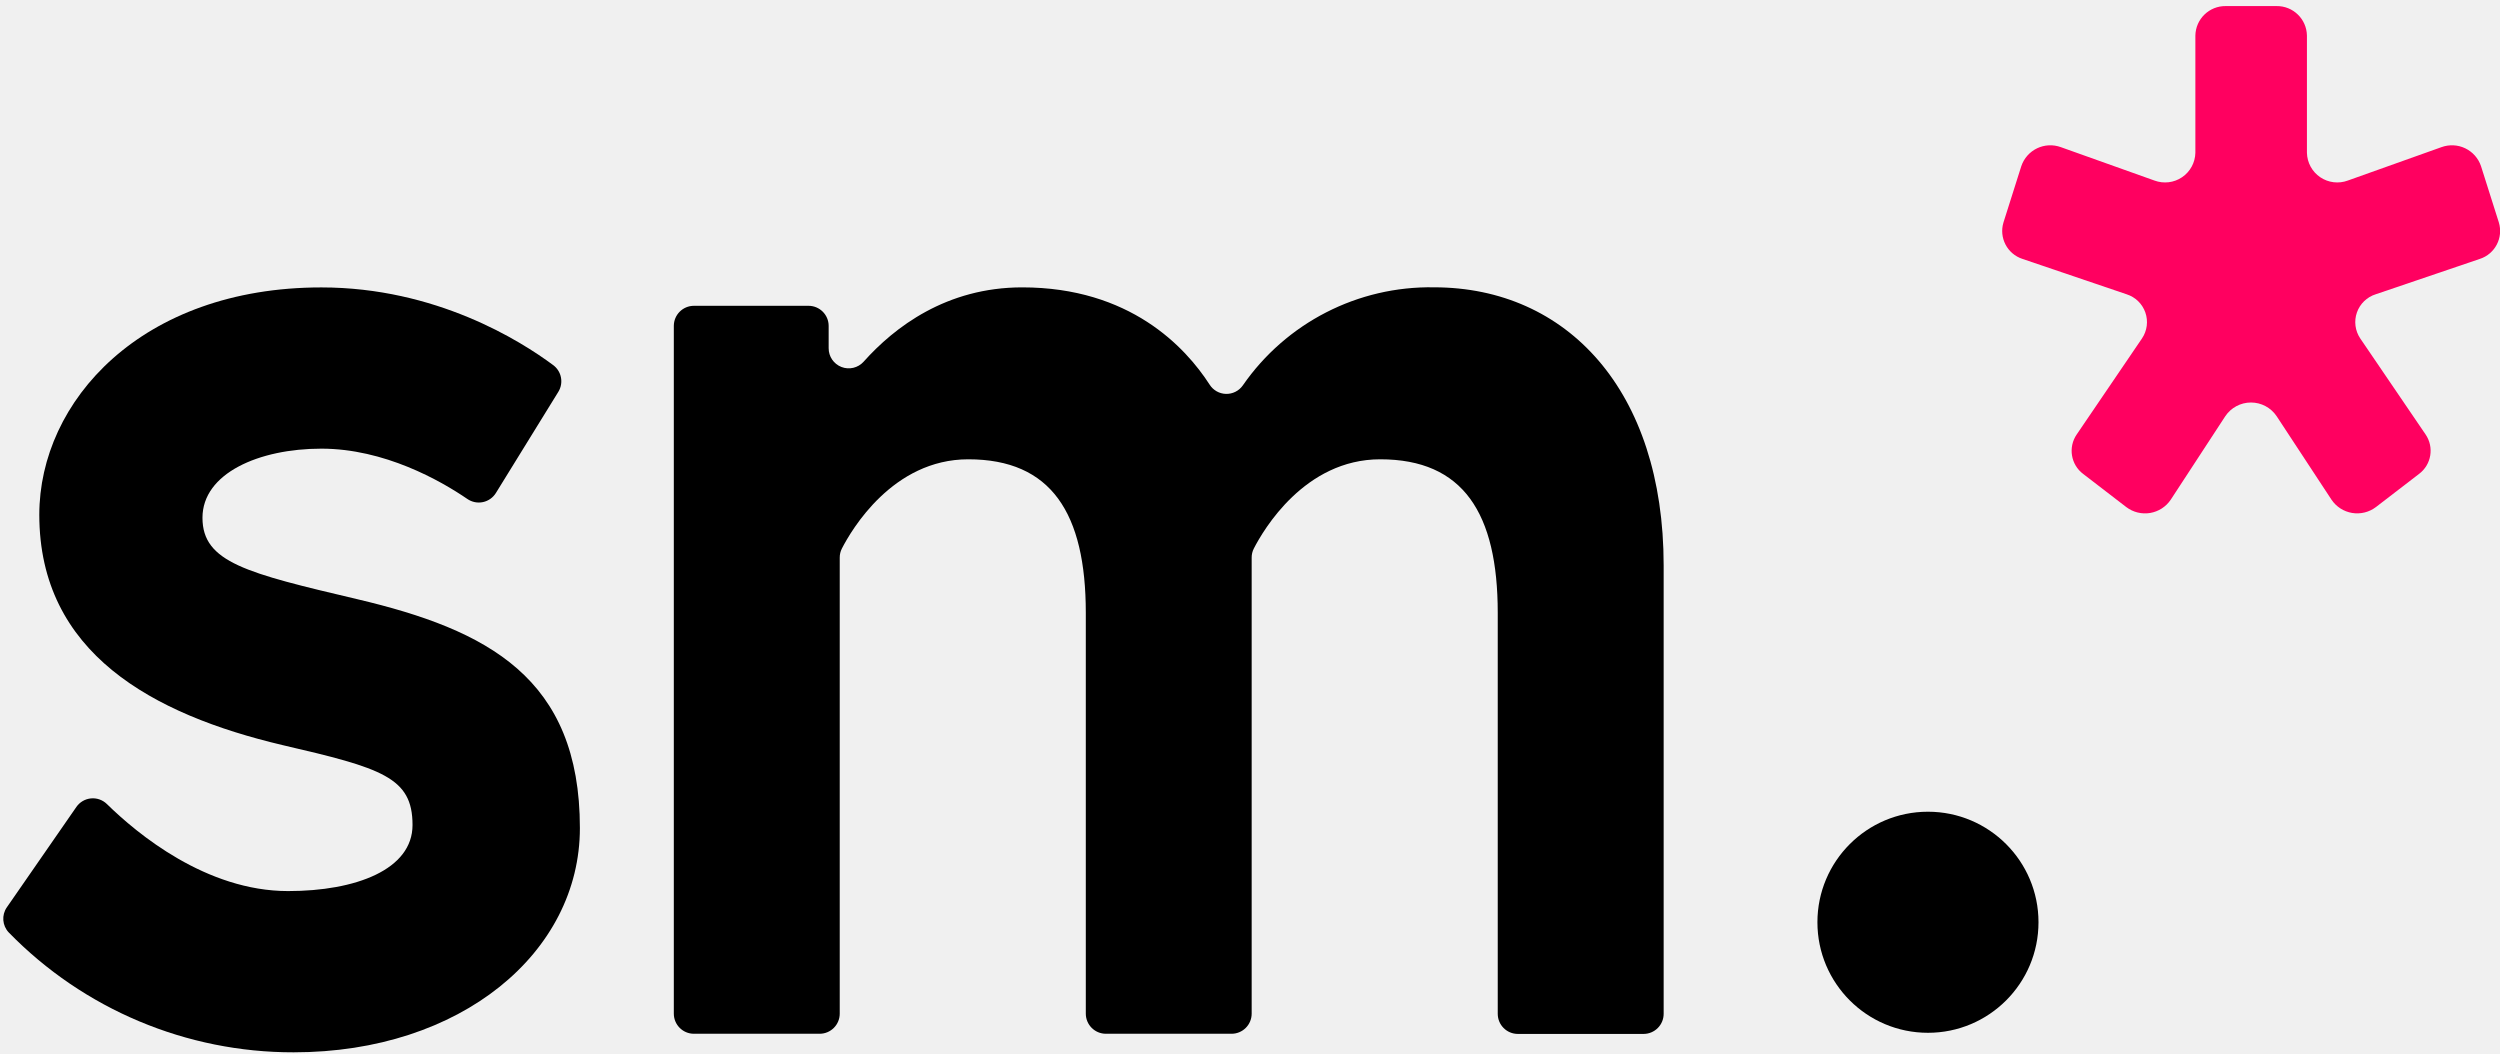
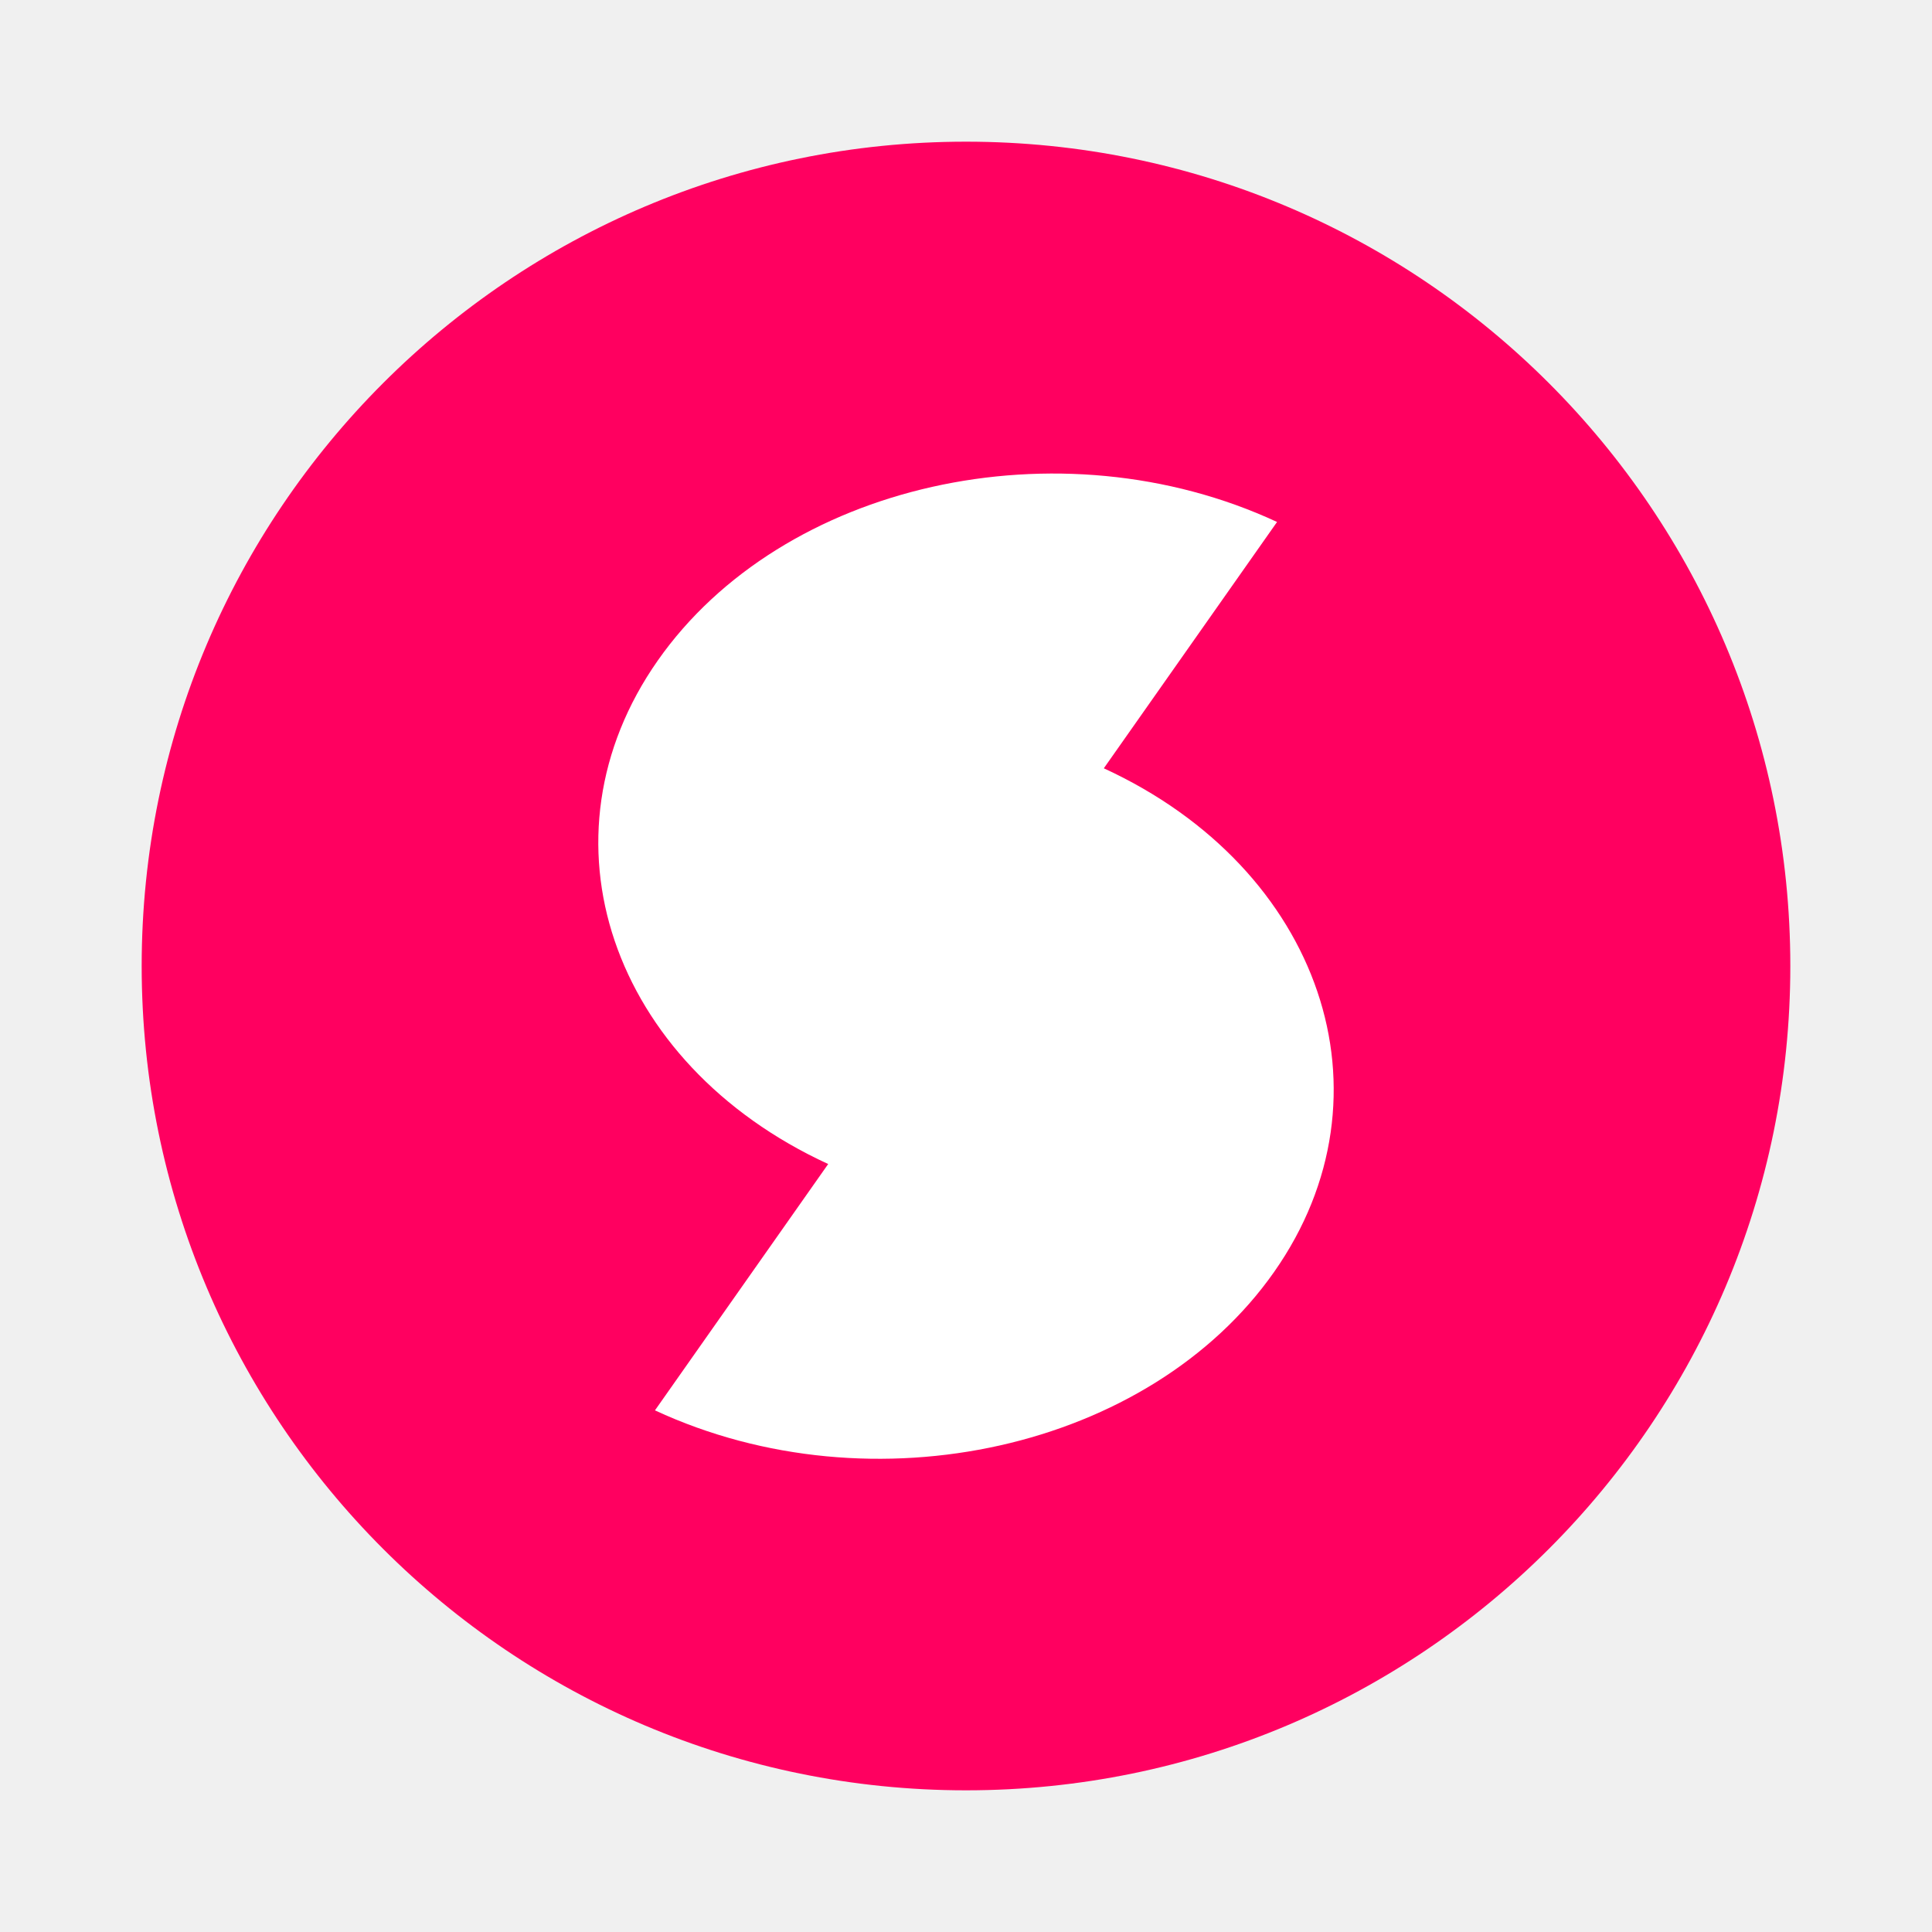
- <svg xmlns="http://www.w3.org/2000/svg" id="Layer_2" data-name="Layer 2" viewBox="0 0 465 196">
-   <defs>
-     <style>.cls-1{fill:#ff0060;}</style>
-   </defs>
-   <path d="M14.2,150.1a3.73,3.73,0,0,1,5.67-.56c5.63,5.52,18.47,16.2,33.72,16.2,12.6,0,23.14-4,23.14-12.29,0-8.86-5.66-10.57-24.17-14.86C28.39,132.88,7.31,121.45,7.31,95.74c0-21.14,19-42.28,52.46-42.28,21.3,0,37.06,9.94,43.08,14.42a3.74,3.74,0,0,1,1,5L92.24,91.69a3.74,3.74,0,0,1-5.31,1.12c-5-3.42-15.44-9.36-27.16-9.36-11.57,0-22.11,4.57-22.11,12.86s8.23,10.29,28.8,15.14c24.17,5.71,41.4,14.57,41.4,42.57,0,23.14-22.11,41.71-53.23,41.71a73.83,73.83,0,0,1-53-22.29,3.72,3.72,0,0,1-.35-4.69Z" />
-   <path d="M309.44,105.17v83.4a3.74,3.74,0,0,1-3.74,3.74H282.32a3.74,3.74,0,0,1-3.74-3.74V114c0-18.57-6.43-28.57-21.86-28.57-14.07,0-21.74,13.15-23.51,16.6a3.67,3.67,0,0,0-.4,1.69v84.82a3.74,3.74,0,0,1-3.74,3.74H205.7a3.74,3.74,0,0,1-3.74-3.74V114c0-18.57-6.43-28.57-21.86-28.57-14.07,0-21.74,13.15-23.51,16.6a3.67,3.67,0,0,0-.4,1.69v84.82a3.74,3.74,0,0,1-3.74,3.74H129.07a3.74,3.74,0,0,1-3.74-3.74V60.62a3.74,3.74,0,0,1,3.74-3.74h21.32a3.74,3.74,0,0,1,3.74,3.74v4.14a3.73,3.73,0,0,0,6.5,2.52c5.74-6.43,15.4-13.83,29.5-13.83,20,0,30.34,11.08,34.86,18.09a3.71,3.71,0,0,0,6.17.15,42.38,42.38,0,0,1,35.59-18.25C291.44,53.46,309.44,72.6,309.44,105.17Z" />
-   <circle cx="358.6" cy="171.54" r="20.56" />
-   <path class="cls-1" d="M395.48,94.31l-8-6.15a5.38,5.38,0,0,1-1.22-7.34l12.15-17.87a5.43,5.43,0,0,0-2.85-8.21l-19.37-6.58a5.46,5.46,0,0,1-3.54-6.8l3.31-10.45a5.7,5.7,0,0,1,7.36-3.54l17.41,6.21a5.64,5.64,0,0,0,7.61-5.16V6.62A5.58,5.58,0,0,1,414,1.13h9.43a5.58,5.58,0,0,1,5.66,5.49v21.8a5.64,5.64,0,0,0,7.61,5.16l17.41-6.21a5.7,5.7,0,0,1,7.36,3.54l3.31,10.45a5.46,5.46,0,0,1-3.54,6.8l-19.37,6.58A5.43,5.43,0,0,0,439,62.94l12.16,17.87a5.38,5.38,0,0,1-1.22,7.34l-8,6.15a5.76,5.76,0,0,1-8.29-1.37L423.46,77.42a5.75,5.75,0,0,0-9.56,0L403.76,92.94A5.76,5.76,0,0,1,395.48,94.31Z" />
+ <svg xmlns="http://www.w3.org/2000/svg" version="1.1" x="0px" y="0px" viewBox="0 0 600 600" enable-background="new 0 0 600 600" xml:space="preserve">
+   <g id="Layer_1" display="none">
+     <g display="inline">
+       <path fill="#FF0060" d="M491.5,289.1c51.6,73.8,33.6,175.4-40.2,227s-175.4,33.6-227-40.2S53,103.5,126.7,51.9    S439.9,215.3,491.5,289.1z" />
+     </g>
+     <ellipse transform="matrix(0.8196 -0.573 0.573 0.8196 -157.4574 277.7863)" display="inline" fill="#FFFFFF" cx="362.3" cy="388.9" rx="80" ry="80" />
+   </g>
+   <g id="Layer_2">
+     <g>
+       <circle fill="#FF0060" cx="300" cy="300" r="256" />
+       <g>
+         <path fill="#FFFFFF" d="M203.4,438c33.8,15.7,72.3,18.7,107.1,10.9s65.9-26.4,85.2-53.9s23-58.8,13.4-87.1s-32.4-53.7-66.3-69.3     l53.8-76.5c-33.8-15.7-72.3-18.7-107.1-10.9c-34.8,7.8-65.9,26.4-85.2,53.9s-23,58.8-13.4,87.1s32.4,53.7,66.3,69.3" />
+       </g>
+     </g>
+     <g>
+ 	</g>
+     <g>
+ 	</g>
+     <g>
+ 	</g>
+     <g>
+ 	</g>
+     <g>
+ 	</g>
+     <g>
+ 	</g>
+     <g>
+ 	</g>
+     <g>
+ 	</g>
+     <g>
+ 	</g>
+     <g>
+ 	</g>
+     <g>
+ 	</g>
+     <g>
+ 	</g>
+     <g>
+ 	</g>
+     <g>
+ 	</g>
+     <g>
+ 	</g>
+   </g>
</svg>
